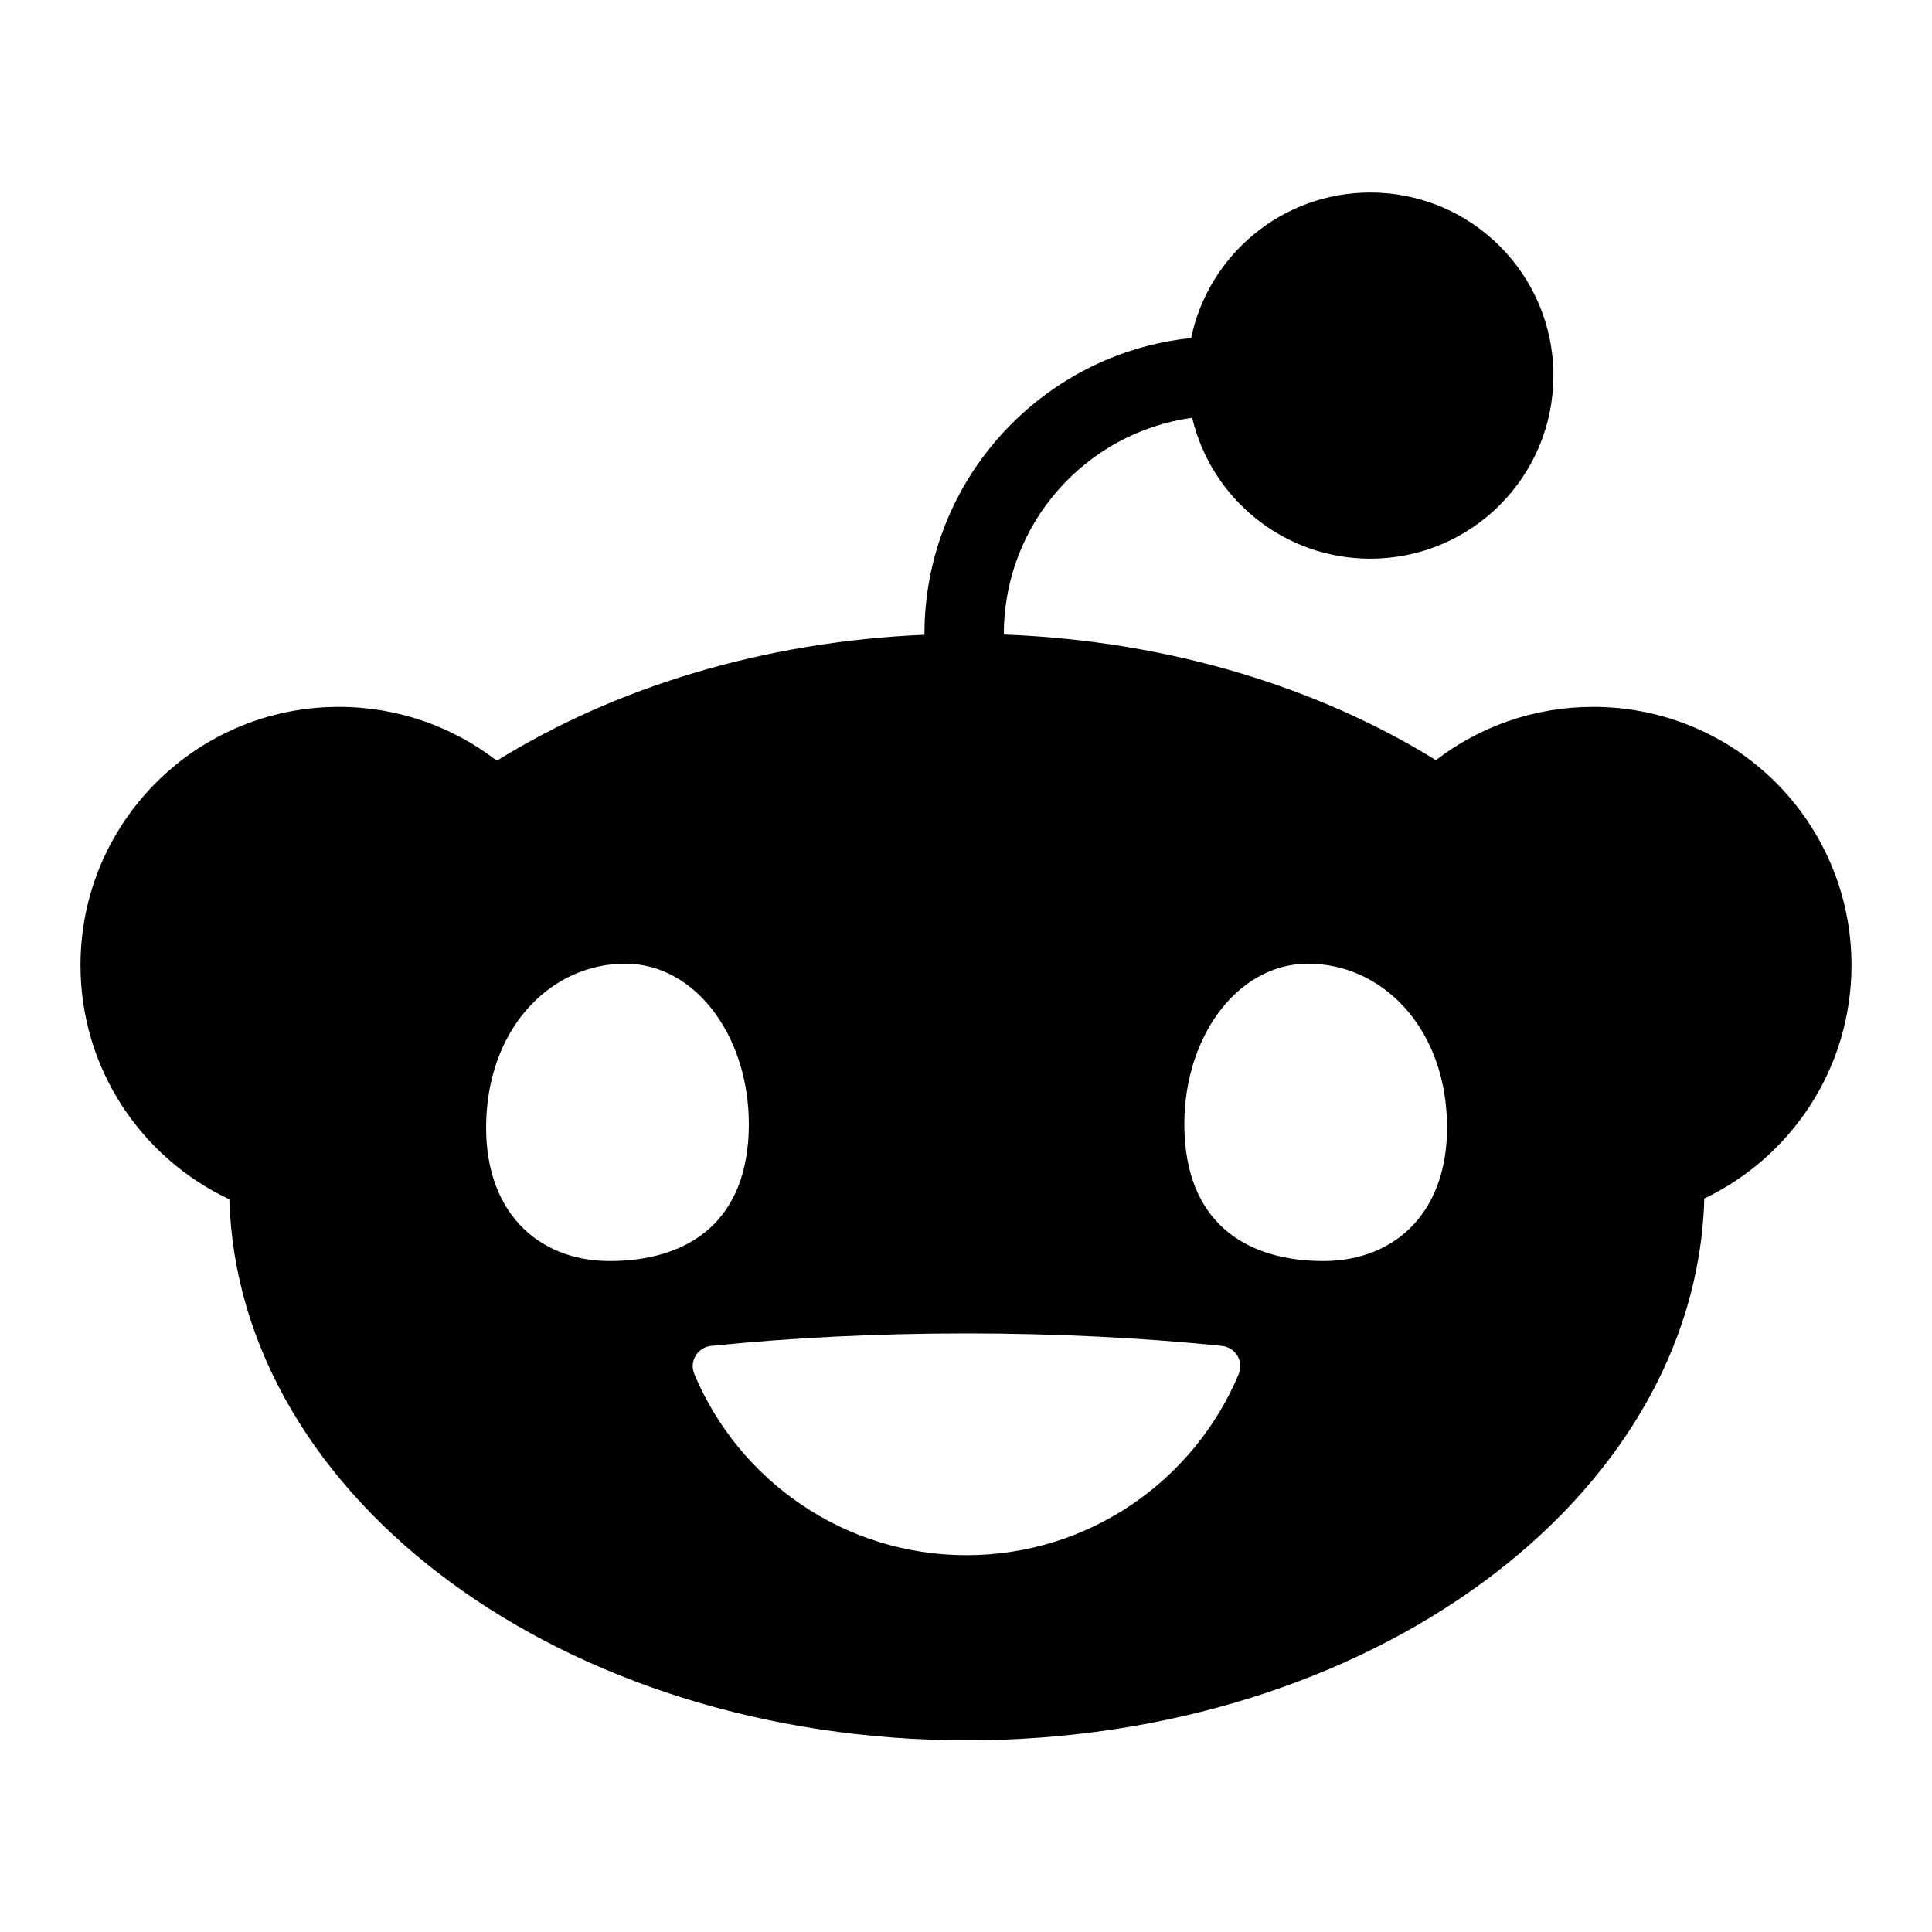
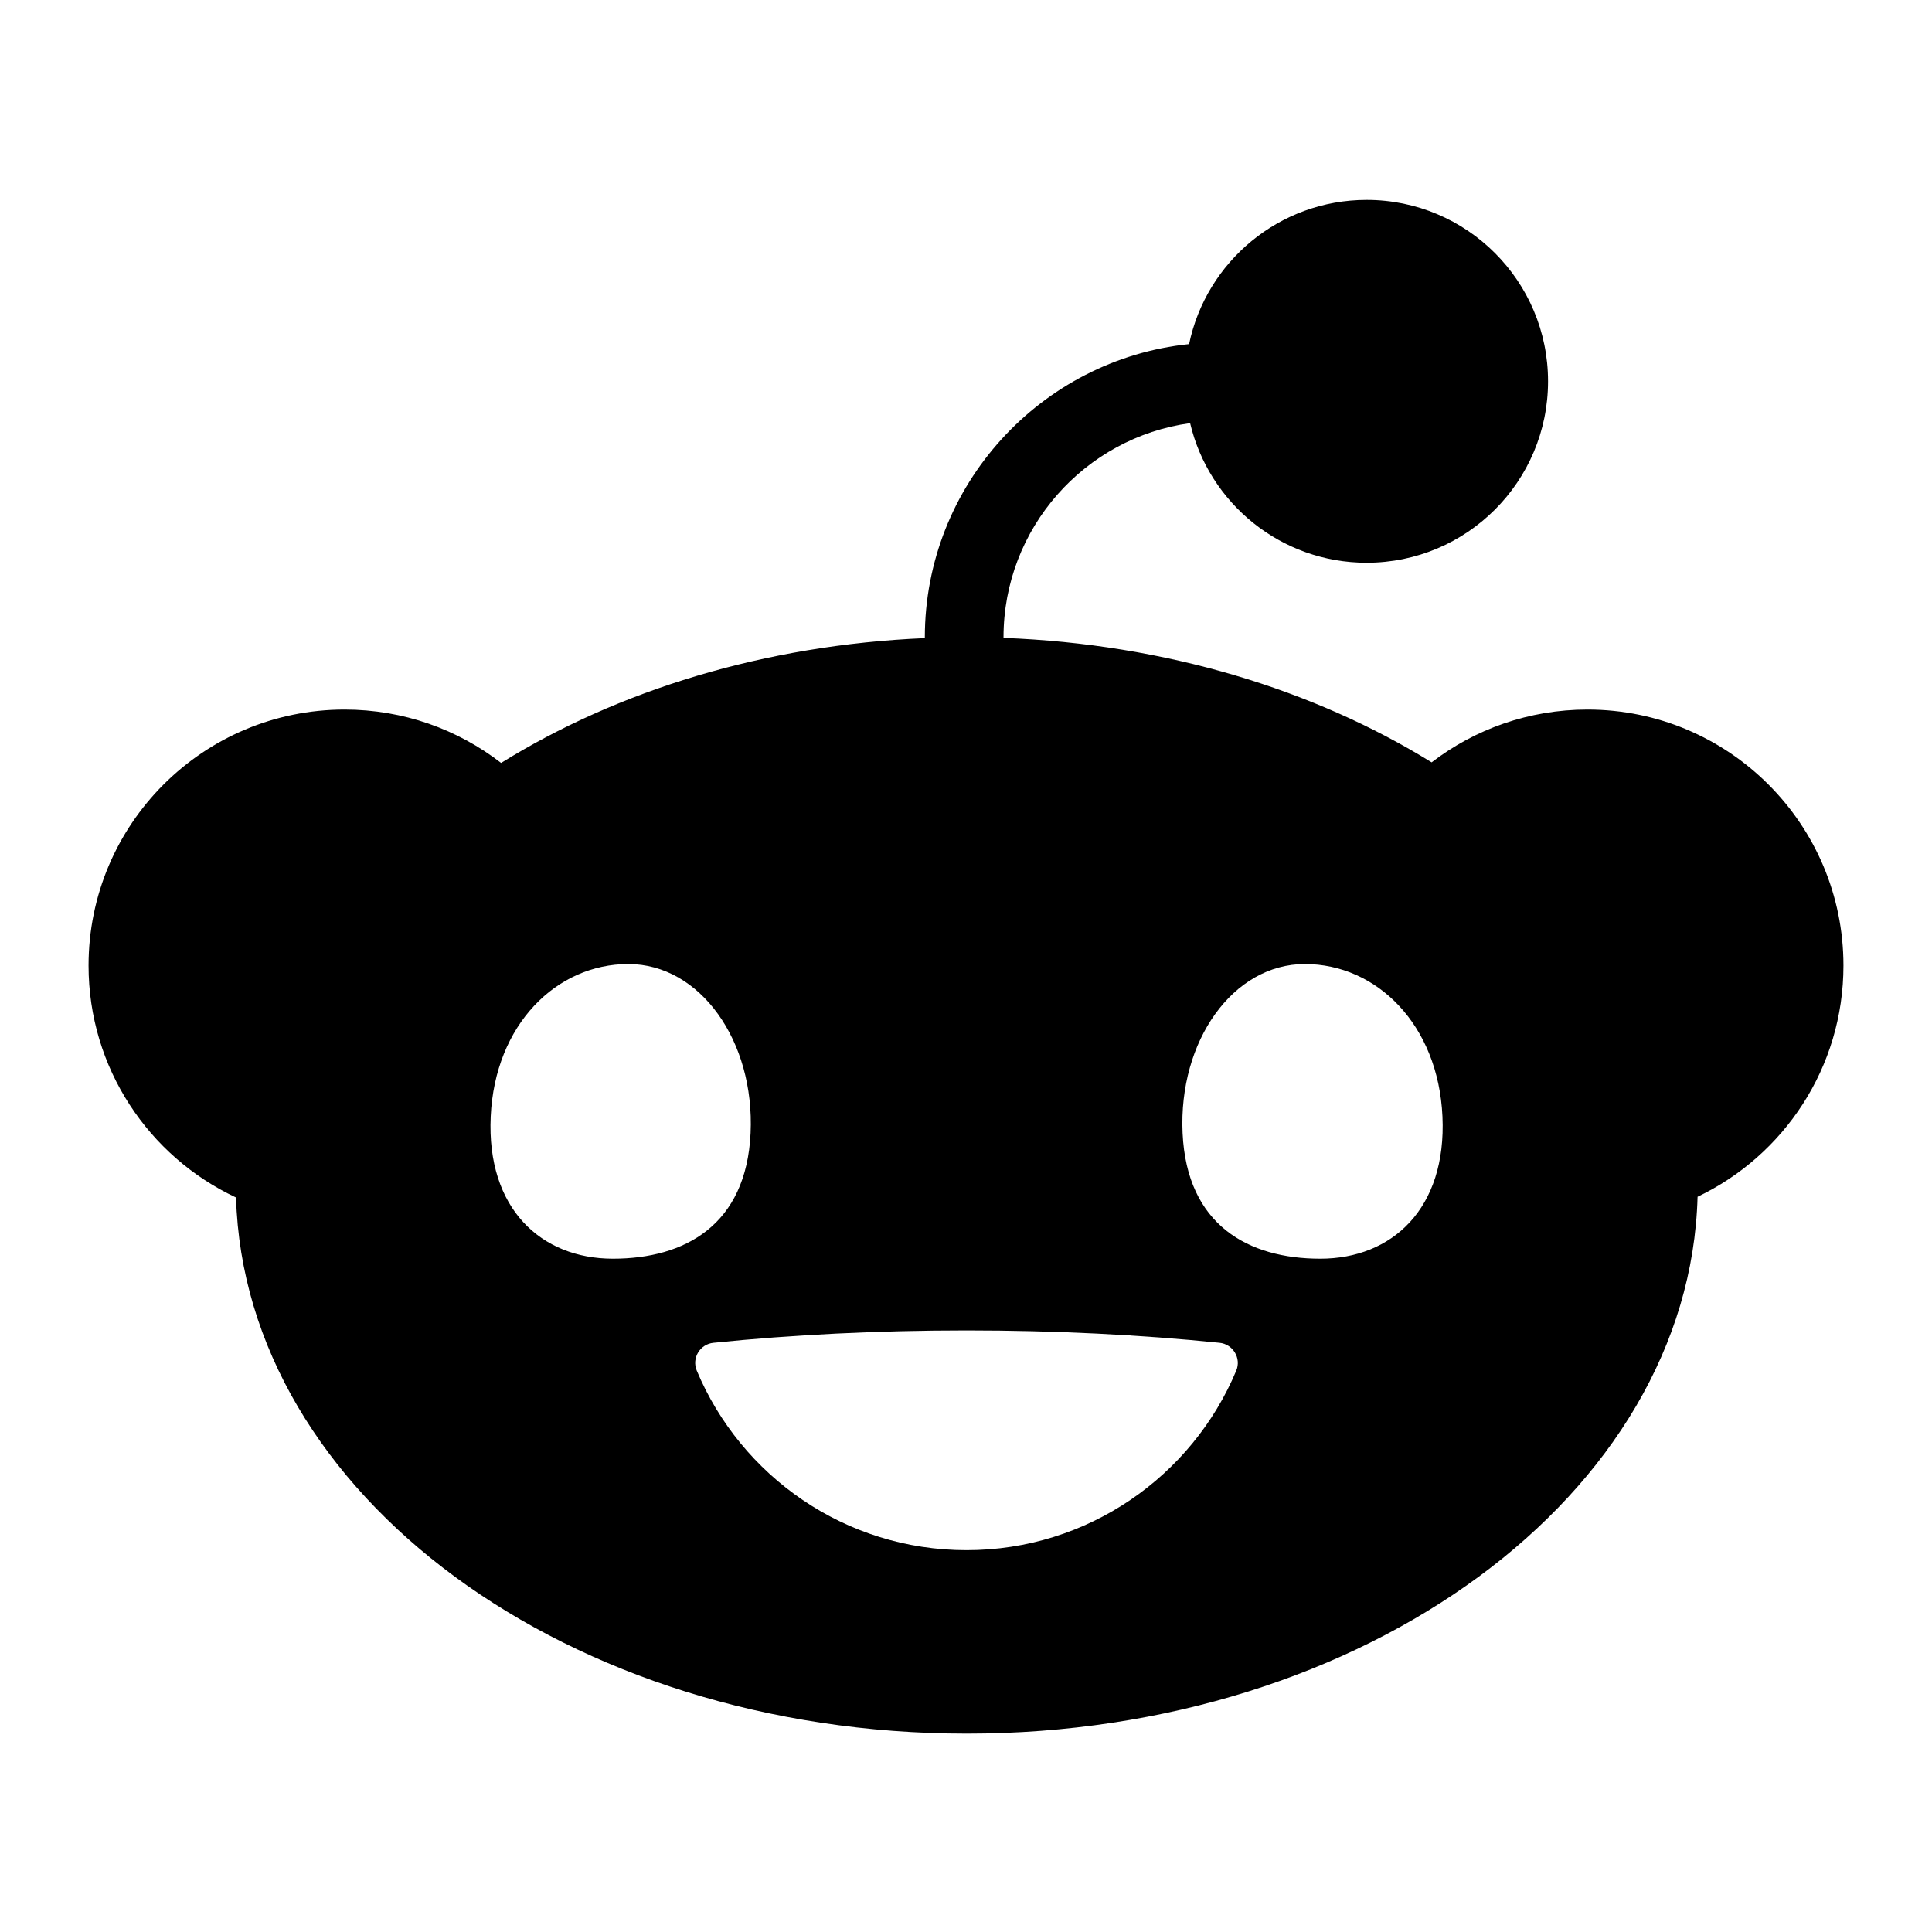
<svg viewBox="0 0 24 24" fill="none">
  <g transform="translate(0 0.475)">
-     <path transform="translate(12 12) scale(0.9166667) translate(-12 -12)" fill-rule="evenodd" clip-rule="evenodd" d="M19.96 3.481C19.96 4.851 18.85 5.962 17.479 5.962C16.306 5.962 15.323 5.147 15.065 4.053C13.625 4.25 12.513 5.488 12.513 6.981L12.513 6.99C14.732 7.073 16.761 7.698 18.368 8.692C18.958 8.239 19.697 7.97 20.499 7.97C22.432 7.97 24 9.537 24 11.471C24 12.866 23.185 14.07 22.005 14.633C21.895 18.702 17.462 21.975 12.011 21.975C6.563 21.975 2.134 18.707 2.017 14.643C0.825 14.084 0 12.874 0 11.471C0 9.537 1.568 7.97 3.501 7.97C4.307 7.97 5.05 8.242 5.642 8.7C7.234 7.712 9.241 7.086 11.438 6.993L11.437 6.982C11.437 4.901 13.024 3.182 15.051 2.972C15.285 1.846 16.284 1 17.479 1C18.85 1 19.96 2.111 19.96 3.481ZM7.171 15.48C8.153 15.48 8.996 15.022 9.054 13.762V13.763C9.112 12.502 8.364 11.45 7.382 11.45C6.401 11.45 5.558 12.275 5.5 13.535C5.441 14.796 6.19 15.48 7.171 15.48ZM16.845 15.48C15.863 15.48 15.02 15.022 14.962 13.762V13.763C14.904 12.502 15.652 11.45 16.634 11.45C17.615 11.45 18.458 12.275 18.516 13.535C18.574 14.796 17.826 15.48 16.845 15.48ZM12.007 16.461C10.791 16.461 9.624 16.52 8.547 16.63C8.362 16.648 8.246 16.84 8.318 17.011C8.922 18.453 10.346 19.466 12.007 19.466C13.667 19.466 15.093 18.453 15.696 17.011C15.768 16.84 15.65 16.648 15.467 16.63C14.388 16.52 13.223 16.461 12.007 16.461Z" fill="currentColor" />
+     <path transform="translate(12 12) scale(0.9083333) translate(-12 -12)" fill-rule="evenodd" clip-rule="evenodd" d="M19.96 3.481C19.96 4.851 18.85 5.962 17.479 5.962C16.306 5.962 15.323 5.147 15.065 4.053C13.625 4.25 12.513 5.488 12.513 6.981L12.513 6.99C14.732 7.073 16.761 7.698 18.368 8.692C18.958 8.239 19.697 7.97 20.499 7.97C22.432 7.97 24 9.537 24 11.471C24 12.866 23.185 14.07 22.005 14.633C21.895 18.702 17.462 21.975 12.011 21.975C6.563 21.975 2.134 18.707 2.017 14.643C0.825 14.084 0 12.874 0 11.471C0 9.537 1.568 7.97 3.501 7.97C4.307 7.97 5.05 8.242 5.642 8.7C7.234 7.712 9.241 7.086 11.438 6.993L11.437 6.982C11.437 4.901 13.024 3.182 15.051 2.972C15.285 1.846 16.284 1 17.479 1C18.85 1 19.96 2.111 19.96 3.481ZM7.171 15.48C8.153 15.48 8.996 15.022 9.054 13.762V13.763C9.112 12.502 8.364 11.45 7.382 11.45C6.401 11.45 5.558 12.275 5.5 13.535C5.441 14.796 6.19 15.48 7.171 15.48ZM16.845 15.48C15.863 15.48 15.02 15.022 14.962 13.762V13.763C14.904 12.502 15.652 11.45 16.634 11.45C17.615 11.45 18.458 12.275 18.516 13.535C18.574 14.796 17.826 15.48 16.845 15.48ZM12.007 16.461C10.791 16.461 9.624 16.52 8.547 16.63C8.362 16.648 8.246 16.84 8.318 17.011C8.922 18.453 10.346 19.466 12.007 19.466C13.667 19.466 15.093 18.453 15.696 17.011C15.768 16.84 15.65 16.648 15.467 16.63C14.388 16.52 13.223 16.461 12.007 16.461Z" fill="currentColor" />
  </g>
</svg>
